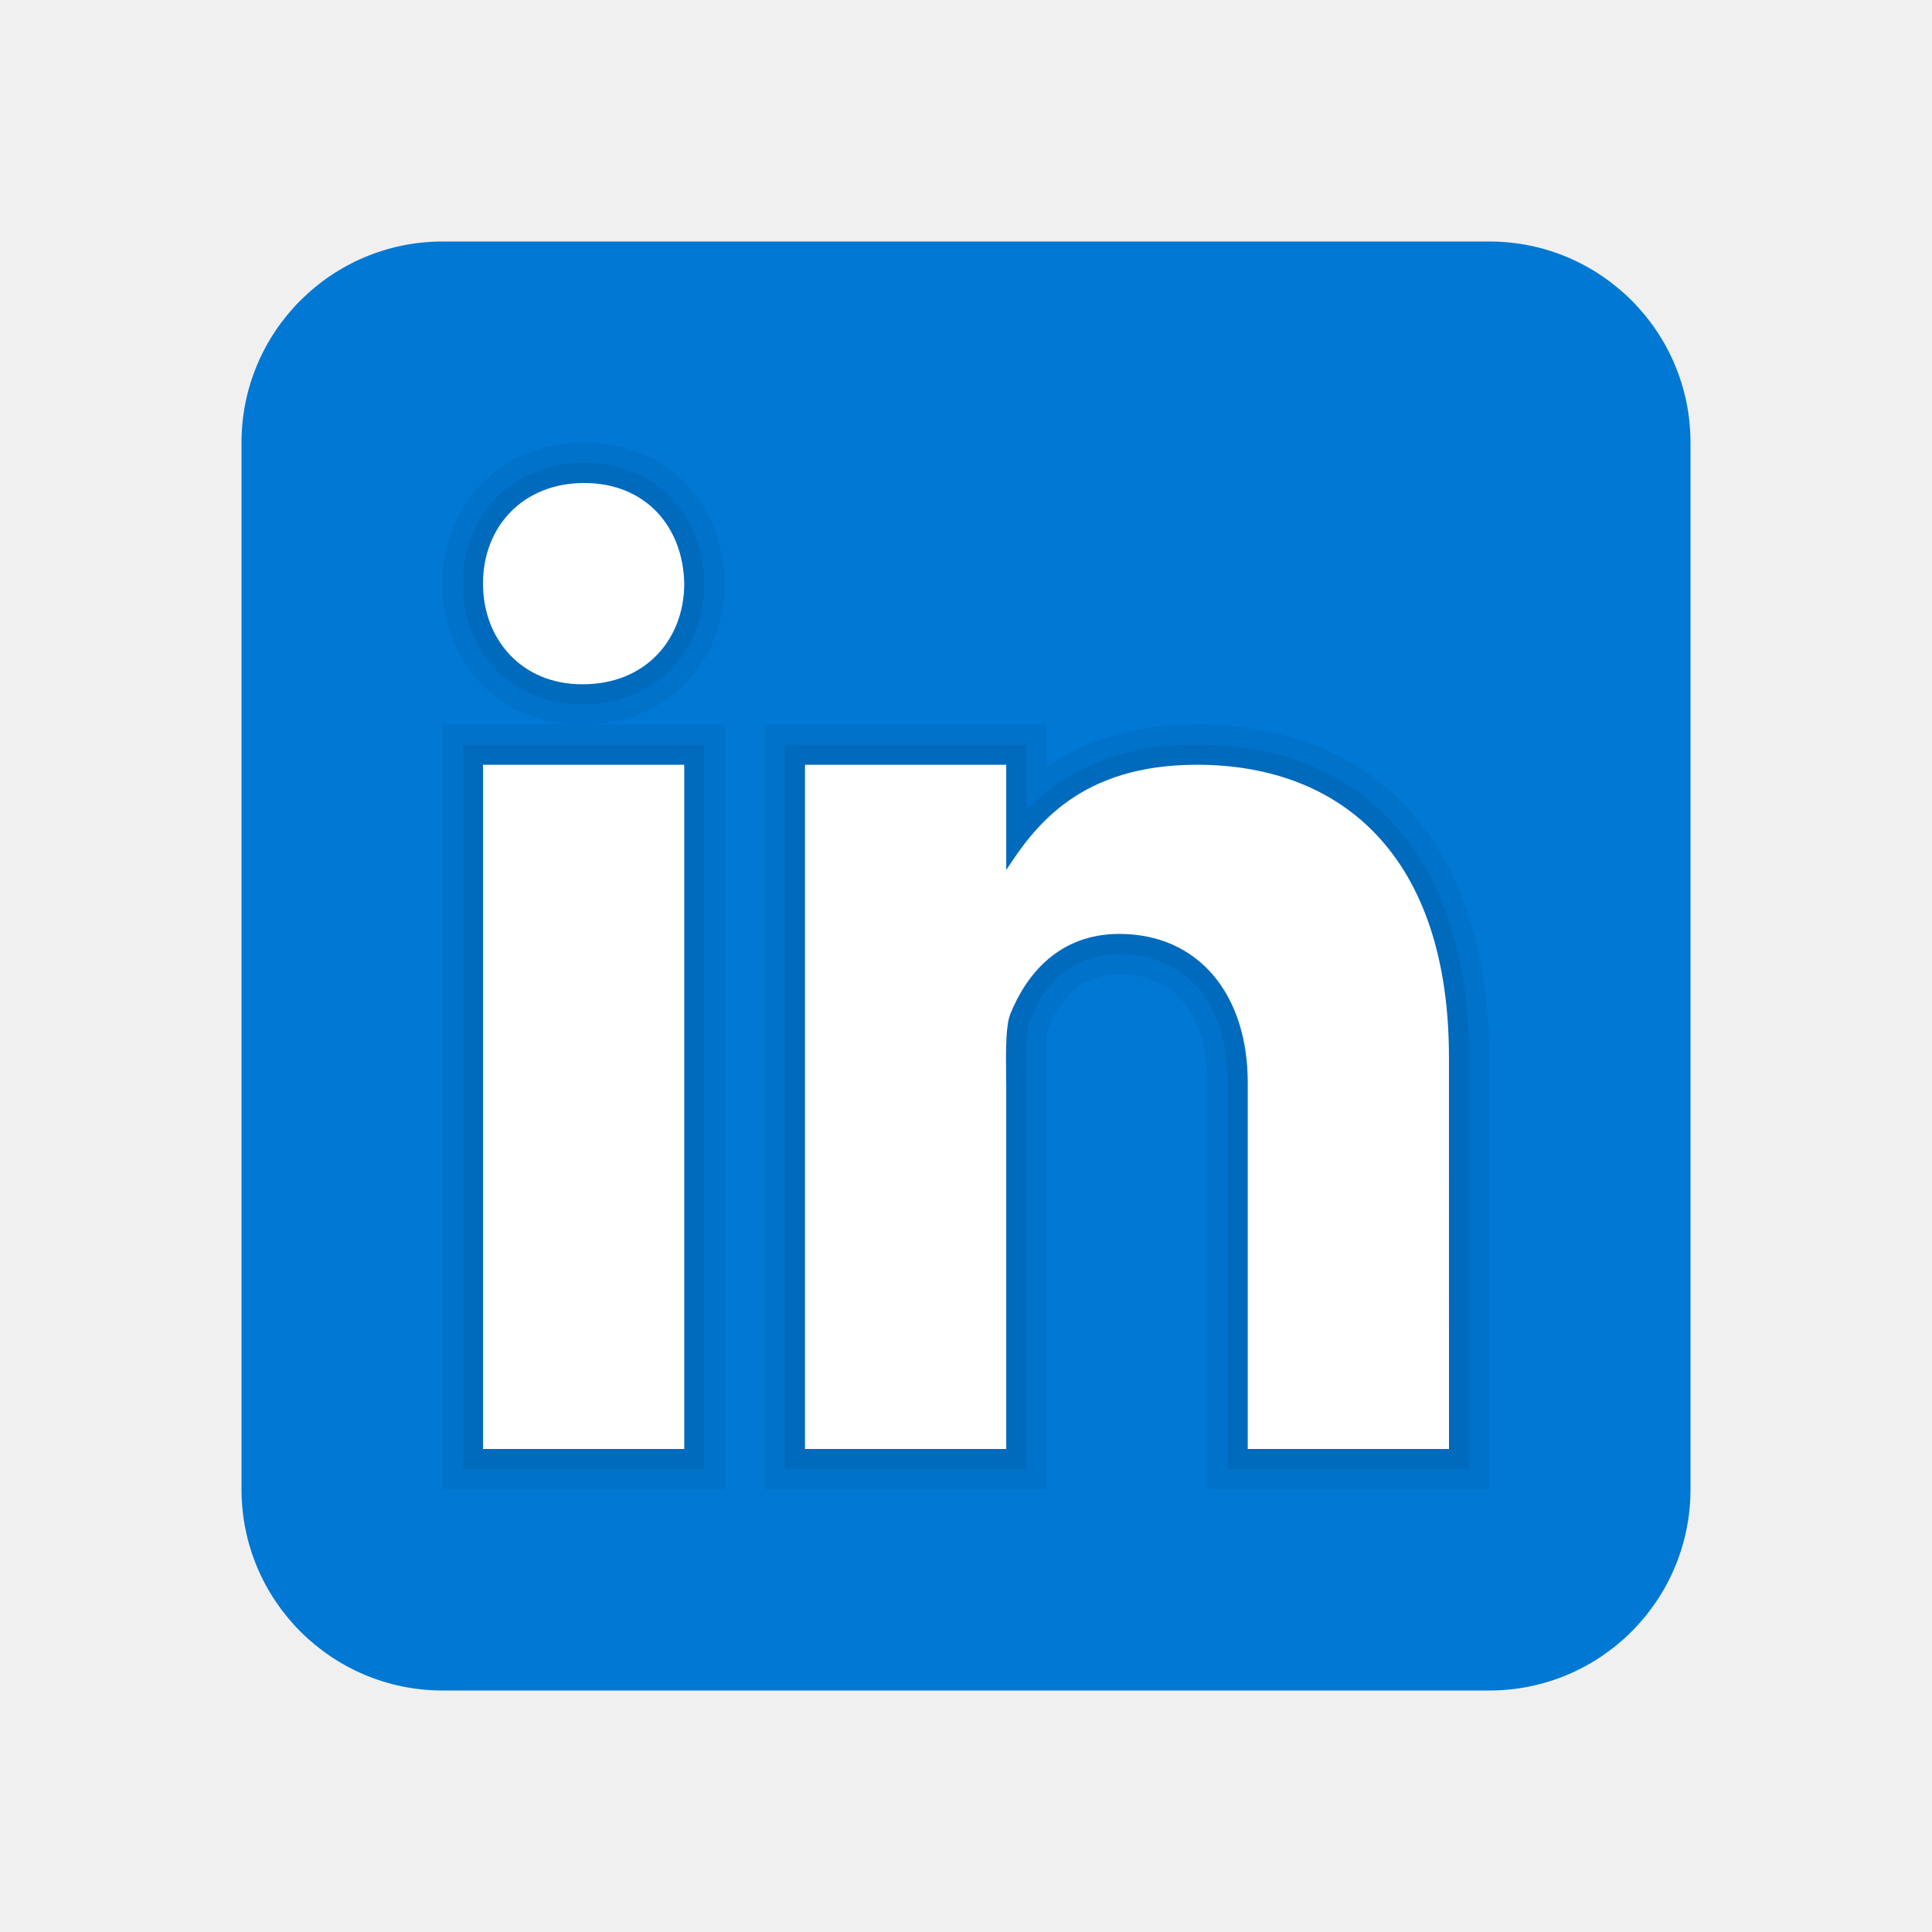
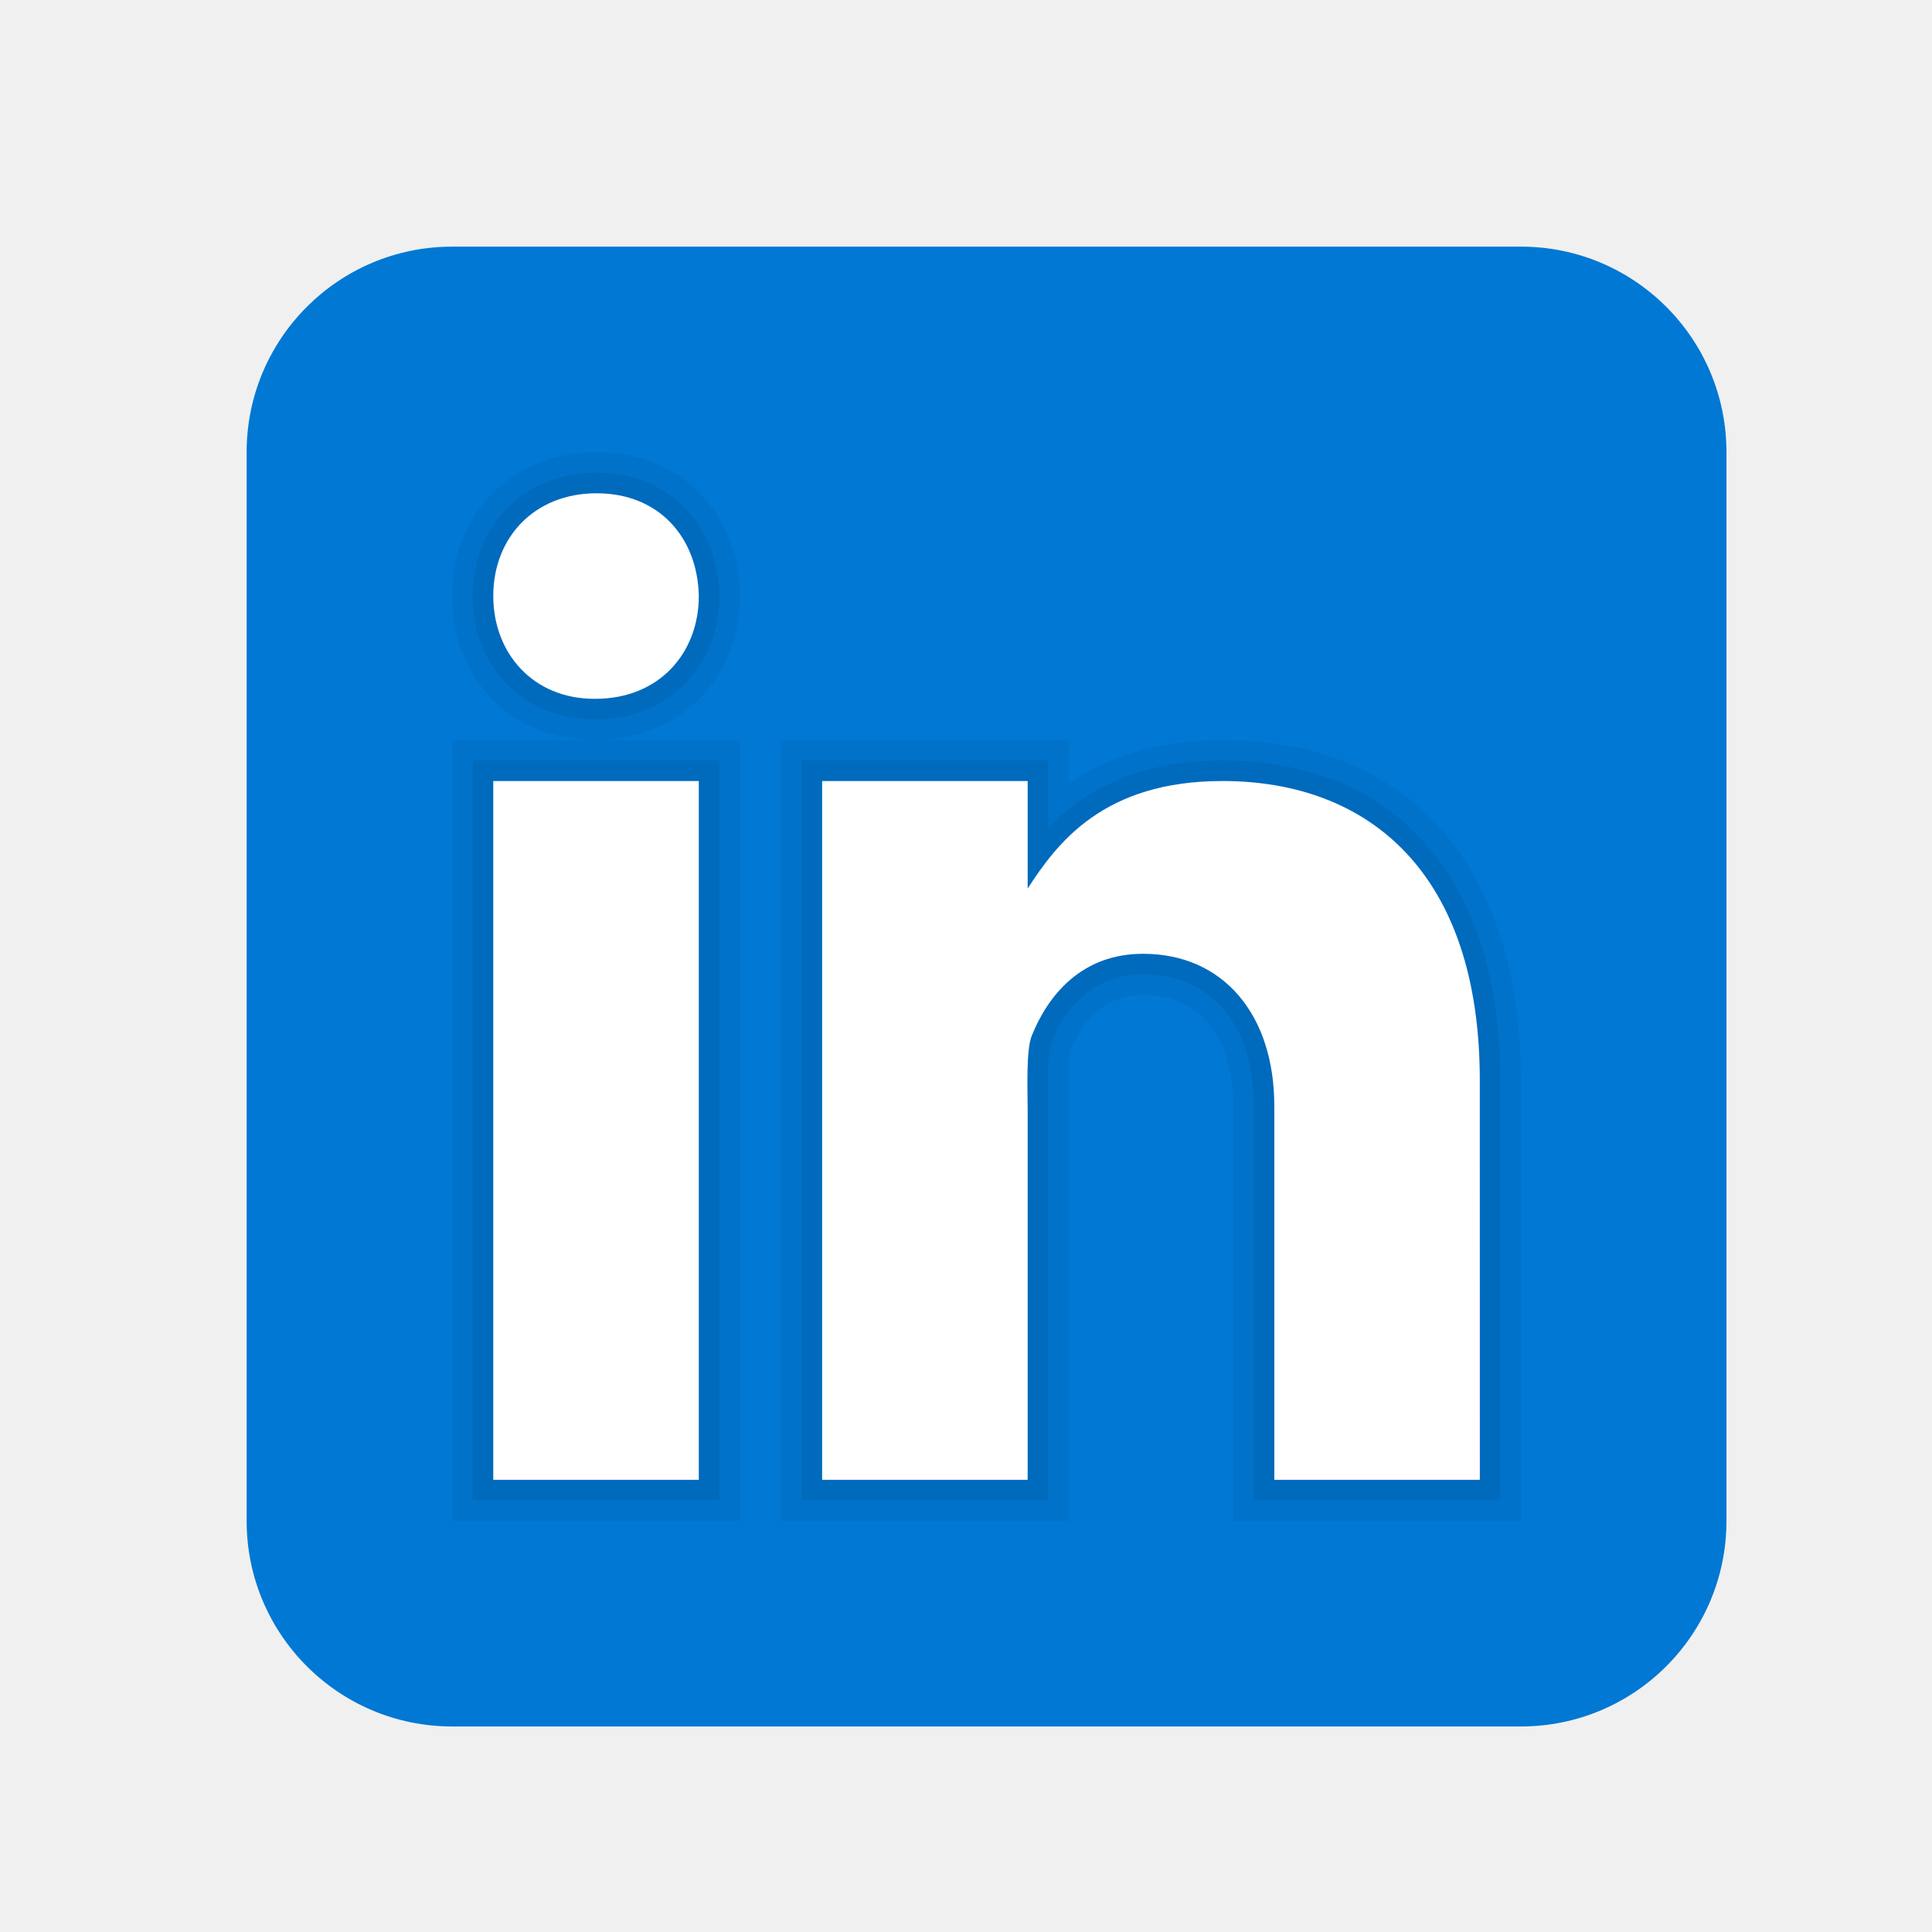
- <svg xmlns="http://www.w3.org/2000/svg" viewBox="0 0 48 48" width="48px" height="48px">
+ <svg xmlns="http://www.w3.org/2000/svg" viewBox="0 0 47 47" width="50px" height="50px">
  <path fill="#0078d4" d="M42,37c0,2.762-2.238,5-5,5H11c-2.761,0-5-2.238-5-5V11c0-2.762,2.239-5,5-5h26c2.762,0,5,2.238,5,5 V37z" />
  <path d="M30,37V26.901c0-1.689-0.819-2.698-2.192-2.698c-0.815,0-1.414,0.459-1.779,1.364 c-0.017,0.064-0.041,0.325-0.031,1.114L26,37h-7V18h7v1.061C27.022,18.356,28.275,18,29.738,18c4.547,0,7.261,3.093,7.261,8.274 L37,37H30z M11,37V18h3.457C12.454,18,11,16.528,11,14.499C11,12.472,12.478,11,14.514,11c2.012,0,3.445,1.431,3.486,3.479 C18,16.523,16.521,18,14.485,18H18v19H11z" opacity=".05" />
  <path d="M30.5,36.5v-9.599c0-1.973-1.031-3.198-2.692-3.198c-1.295,0-1.935,0.912-2.243,1.677 c-0.082,0.199-0.071,0.989-0.067,1.326L25.5,36.5h-6v-18h6v1.638c0.795-0.823,2.075-1.638,4.238-1.638 c4.233,0,6.761,2.906,6.761,7.774L36.5,36.5H30.5z M11.5,36.5v-18h6v18H11.5z M14.457,17.5c-1.713,0-2.957-1.262-2.957-3.001 c0-1.738,1.268-2.999,3.014-2.999c1.724,0,2.951,1.229,2.986,2.989c0,1.749-1.268,3.011-3.015,3.011H14.457z" opacity=".07" />
  <path fill="#fff" d="M12,19h5v17h-5V19z M14.485,17h-0.028C12.965,17,12,15.888,12,14.499C12,13.08,12.995,12,14.514,12 c1.521,0,2.458,1.08,2.486,2.499C17,15.887,16.035,17,14.485,17z M36,36h-5v-9.099c0-2.198-1.225-3.698-3.192-3.698 c-1.501,0-2.313,1.012-2.707,1.99C24.957,25.543,25,26.511,25,27v9h-5V19h5v2.616C25.721,20.5,26.85,19,29.738,19 c3.578,0,6.261,2.25,6.261,7.274L36,36L36,36z" />
</svg>
